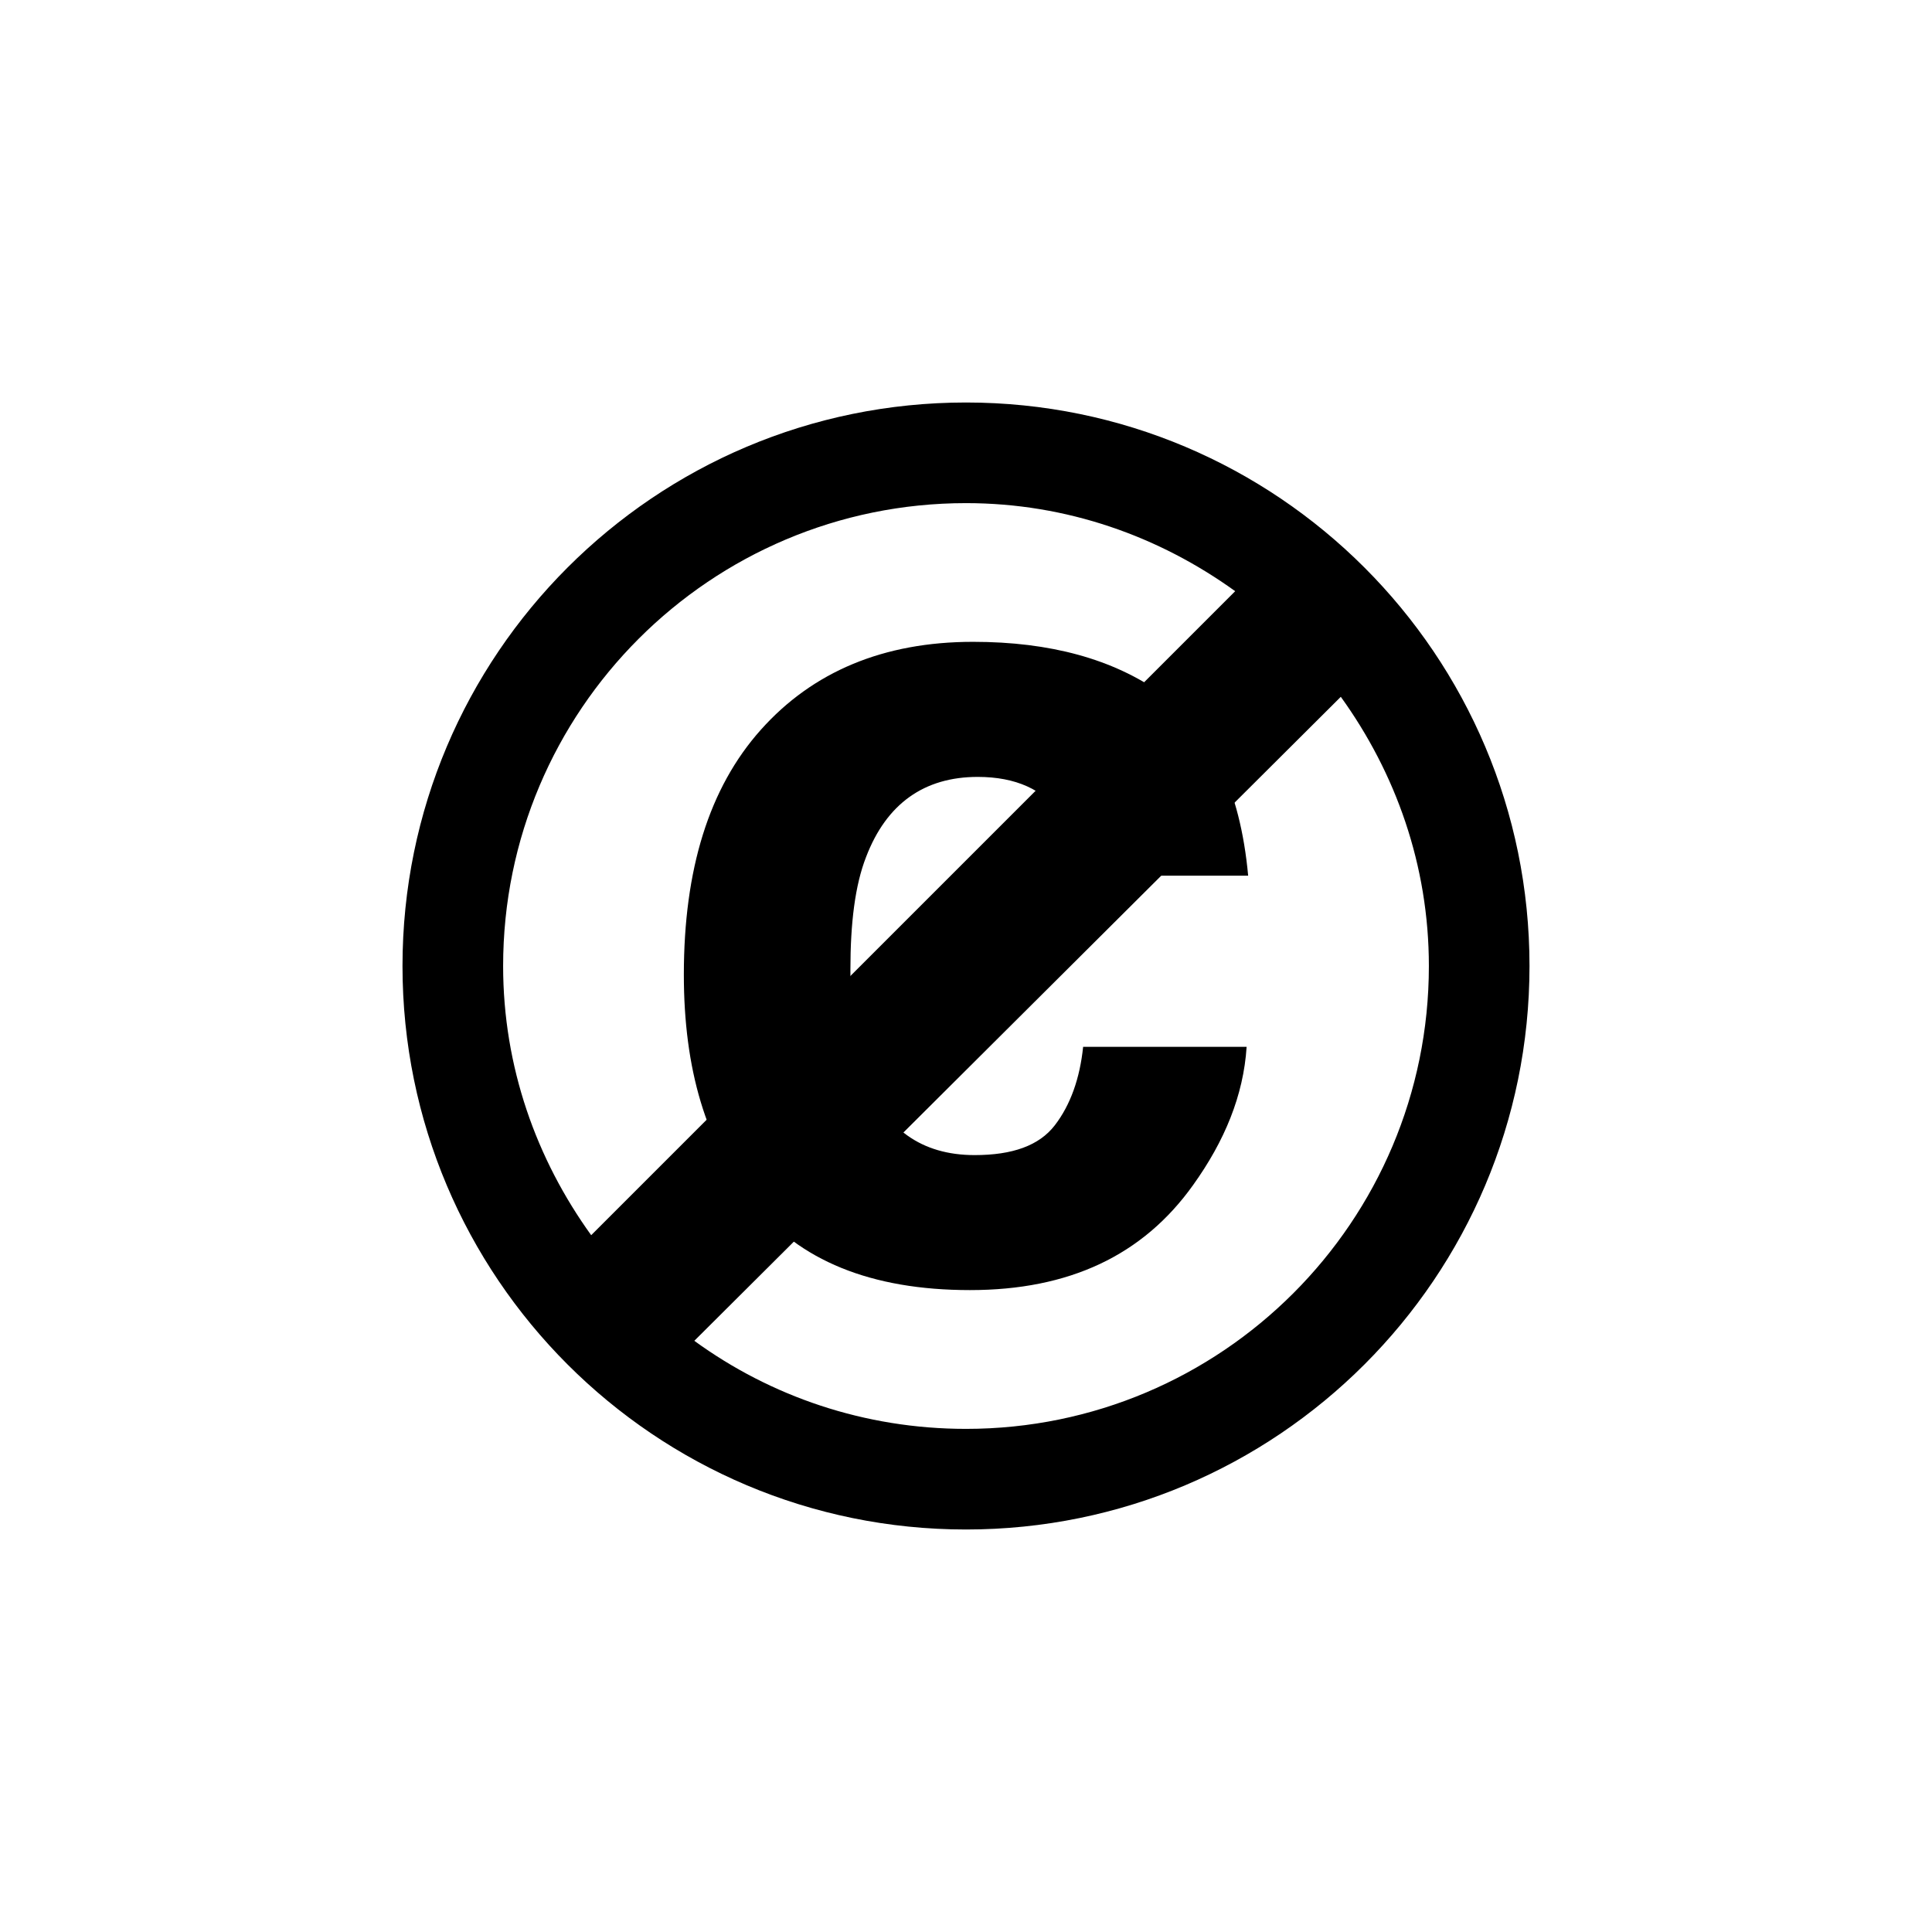
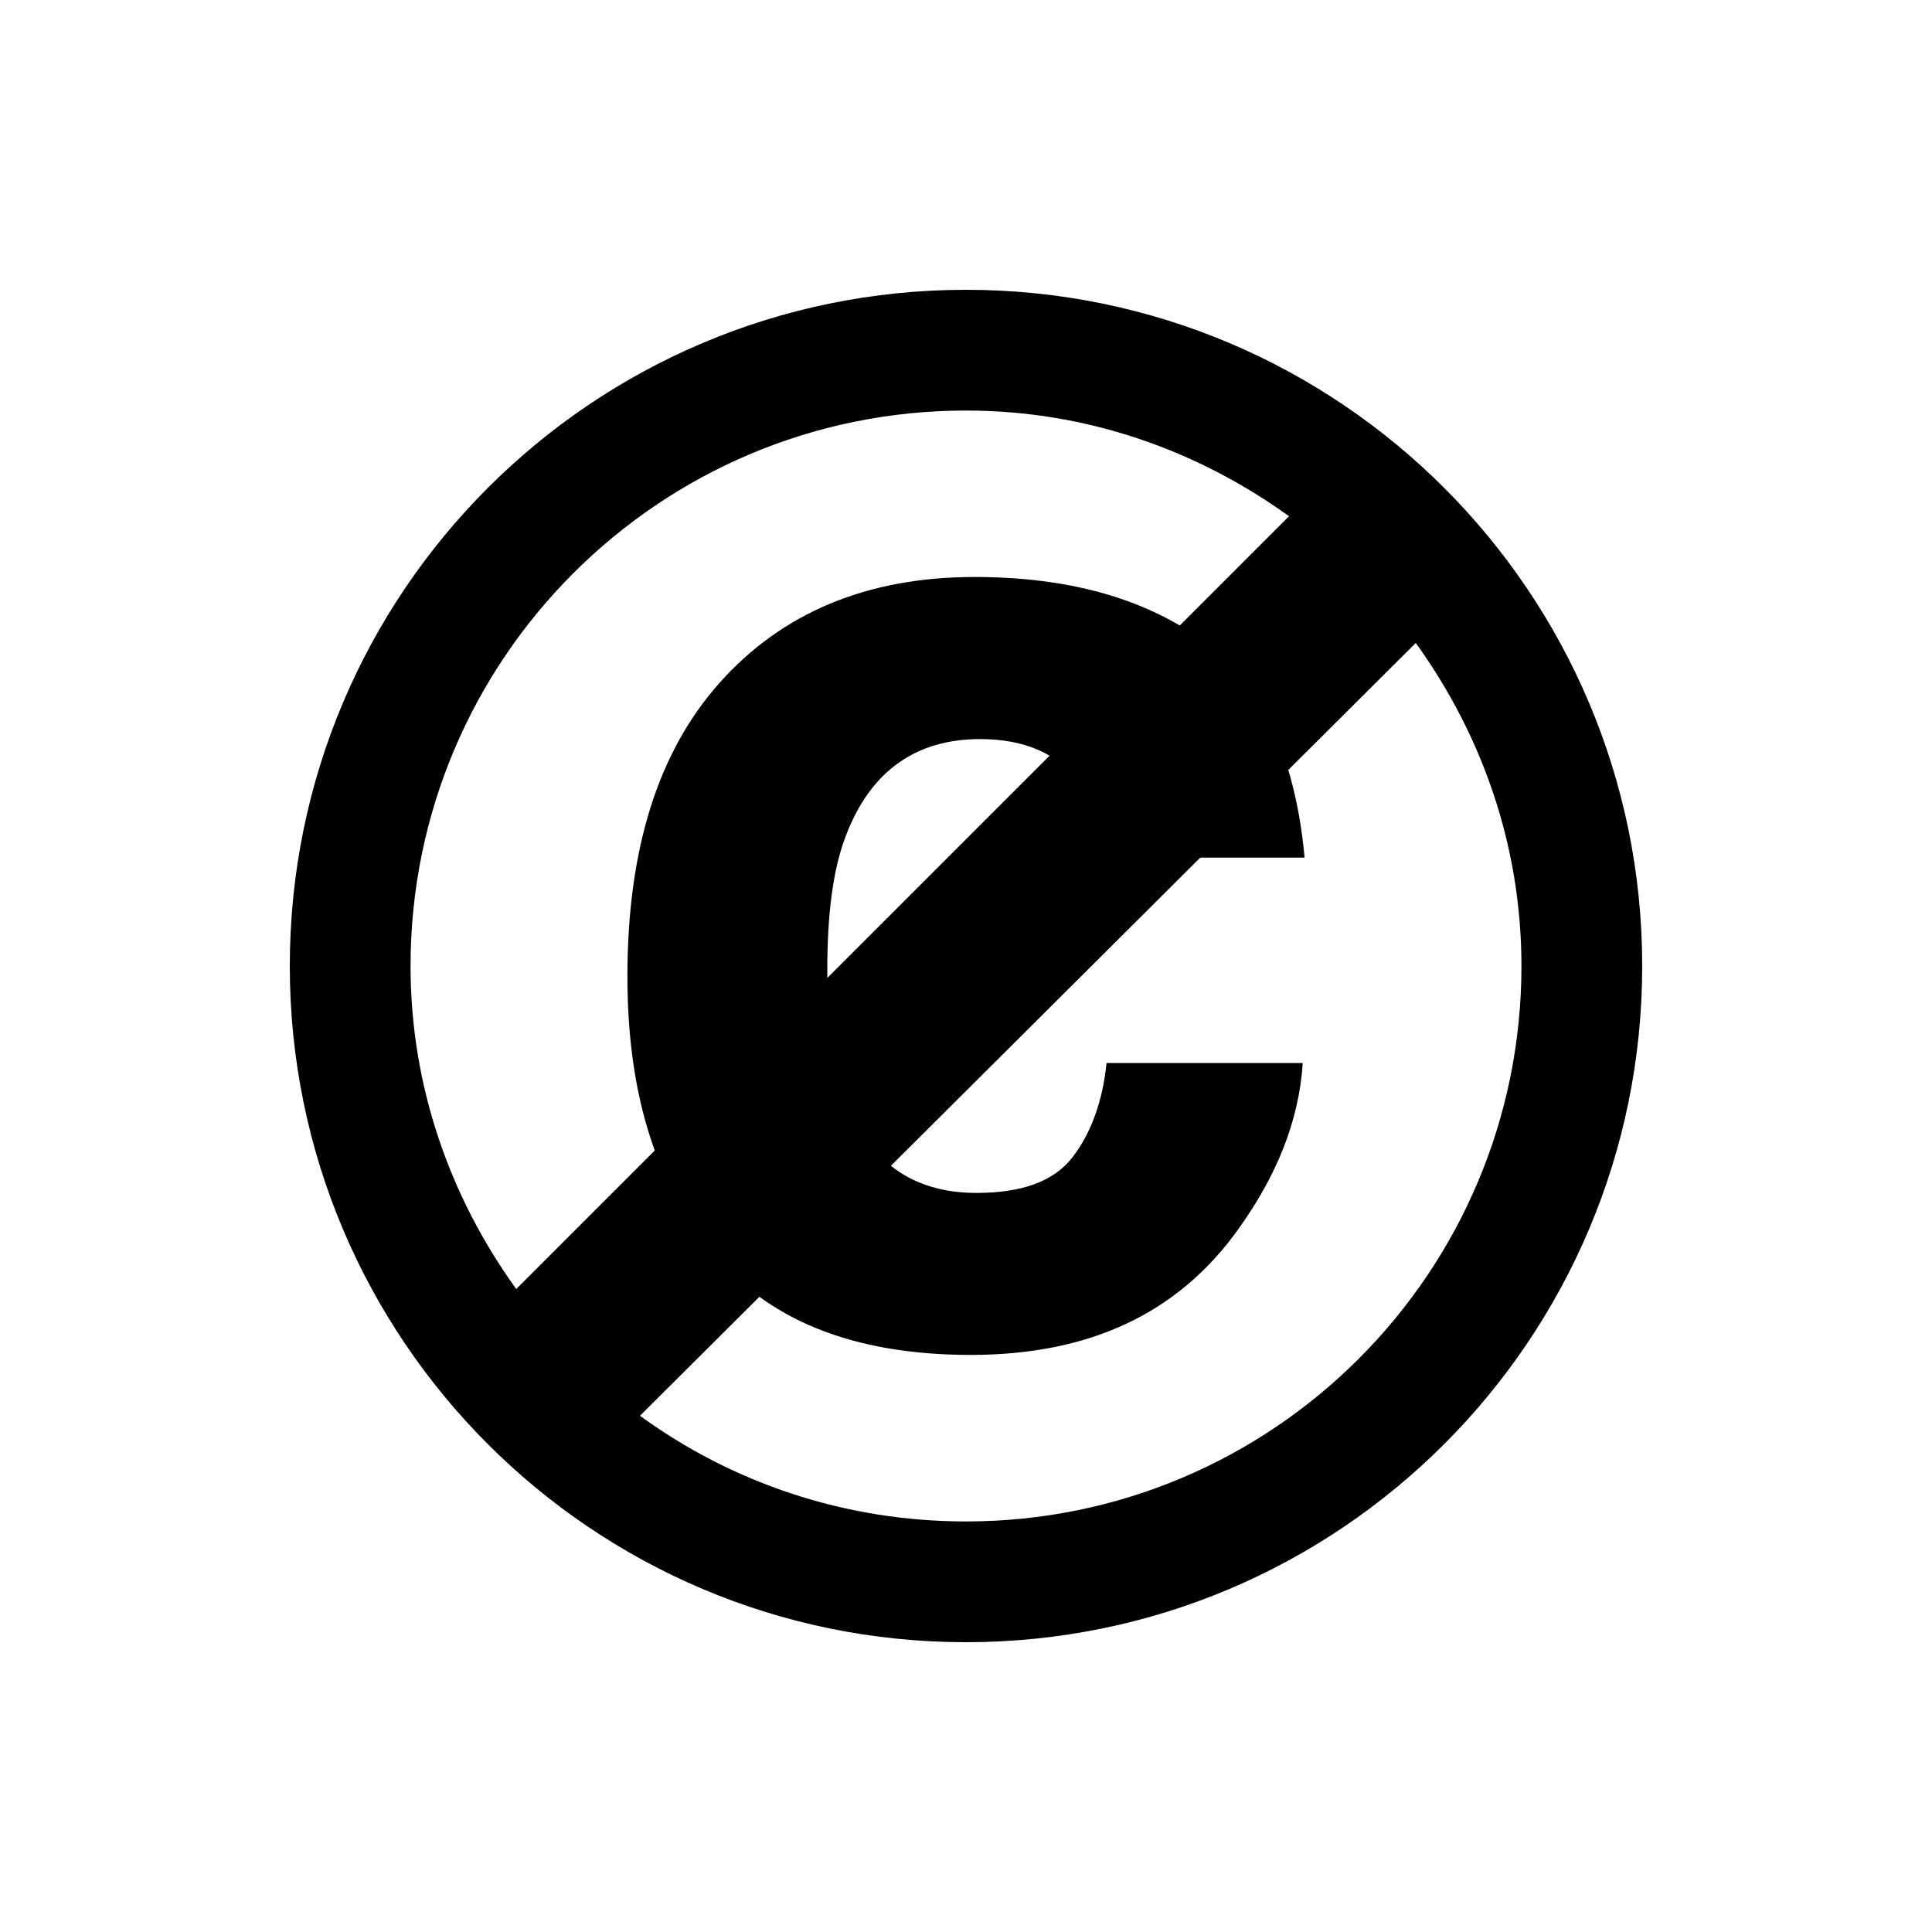
- <svg xmlns="http://www.w3.org/2000/svg" width="24" height="24" viewBox="0 0 24 24">
-   <g id="public-domain">
-     <path id="struck-circle" d="M 12 5 C 8.134 5 5 8.134 5 12 C 5 15.866 8.134 19 12 19 C 15.866 19 19 15.866 19 12 C 19 8.134 15.866 5 12 5 z M 12 6.25 C 13.253 6.25 14.399 6.663 15.344 7.344 L 7.344 15.344 C 6.663 14.399 6.25 13.253 6.25 12 C 6.25 8.825 8.825 6.25 12 6.25 z M 16.656 8.656 C 17.337 9.601 17.75 10.747 17.75 12 C 17.75 15.175 15.175 17.75 12 17.75 C 10.738 17.75 9.573 17.346 8.625 16.656 L 16.656 8.656 z" />
-     <path id="c" d="m 13.474,10.879 c -0.039,-0.292 -0.137,-0.546 -0.293,-0.76 -0.215,-0.312 -0.566,-0.468 -1.035,-0.468 -0.664,0 -1.133,0.331 -1.387,0.994 -0.137,0.351 -0.195,0.819 -0.195,1.404 0,0.565 0.059,0.994 0.195,1.345 0.234,0.624 0.684,0.955 1.348,0.955 0.469,0 0.801,-0.117 0.996,-0.37 0.195,-0.253 0.312,-0.585 0.352,-0.975 h 2.031 c -0.039,0.604 -0.273,1.17 -0.664,1.716 -0.625,0.877 -1.543,1.306 -2.773,1.306 -1.23,0 -2.129,-0.37 -2.695,-1.092 -0.586,-0.721 -0.859,-1.657 -0.859,-2.827 0,-1.306 0.312,-2.32 0.957,-3.042 0.644,-0.721 1.523,-1.092 2.636,-1.092 0.957,0 1.738,0.214 2.343,0.643 0.605,0.429 0.976,1.189 1.074,2.262 h -2.031 z" />
-   </g>
+ <svg xmlns="http://www.w3.org/2000/svg" width="20" height="20" viewBox="2 2 20 20">
+   <path id="struck-circle" d="M 12 5 C 8.134 5 5 8.134 5 12 C 5 15.866 8.134 19 12 19 C 15.866 19 19 15.866 19 12 C 19 8.134 15.866 5 12 5 z M 12 6.25 C 13.253 6.25 14.399 6.663 15.344 7.344 L 7.344 15.344 C 6.663 14.399 6.25 13.253 6.25 12 C 6.25 8.825 8.825 6.25 12 6.25 z M 16.656 8.656 C 17.337 9.601 17.75 10.747 17.75 12 C 17.75 15.175 15.175 17.75 12 17.75 C 10.738 17.75 9.573 17.346 8.625 16.656 L 16.656 8.656 z" />
+   <path id="c" d="m 13.474,10.879 c -0.039,-0.292 -0.137,-0.546 -0.293,-0.76 -0.215,-0.312 -0.566,-0.468 -1.035,-0.468 -0.664,0 -1.133,0.331 -1.387,0.994 -0.137,0.351 -0.195,0.819 -0.195,1.404 0,0.565 0.059,0.994 0.195,1.345 0.234,0.624 0.684,0.955 1.348,0.955 0.469,0 0.801,-0.117 0.996,-0.37 0.195,-0.253 0.312,-0.585 0.352,-0.975 h 2.031 c -0.039,0.604 -0.273,1.17 -0.664,1.716 -0.625,0.877 -1.543,1.306 -2.773,1.306 -1.23,0 -2.129,-0.37 -2.695,-1.092 -0.586,-0.721 -0.859,-1.657 -0.859,-2.827 0,-1.306 0.312,-2.32 0.957,-3.042 0.644,-0.721 1.523,-1.092 2.636,-1.092 0.957,0 1.738,0.214 2.343,0.643 0.605,0.429 0.976,1.189 1.074,2.262 h -2.031 z" />
</svg>
